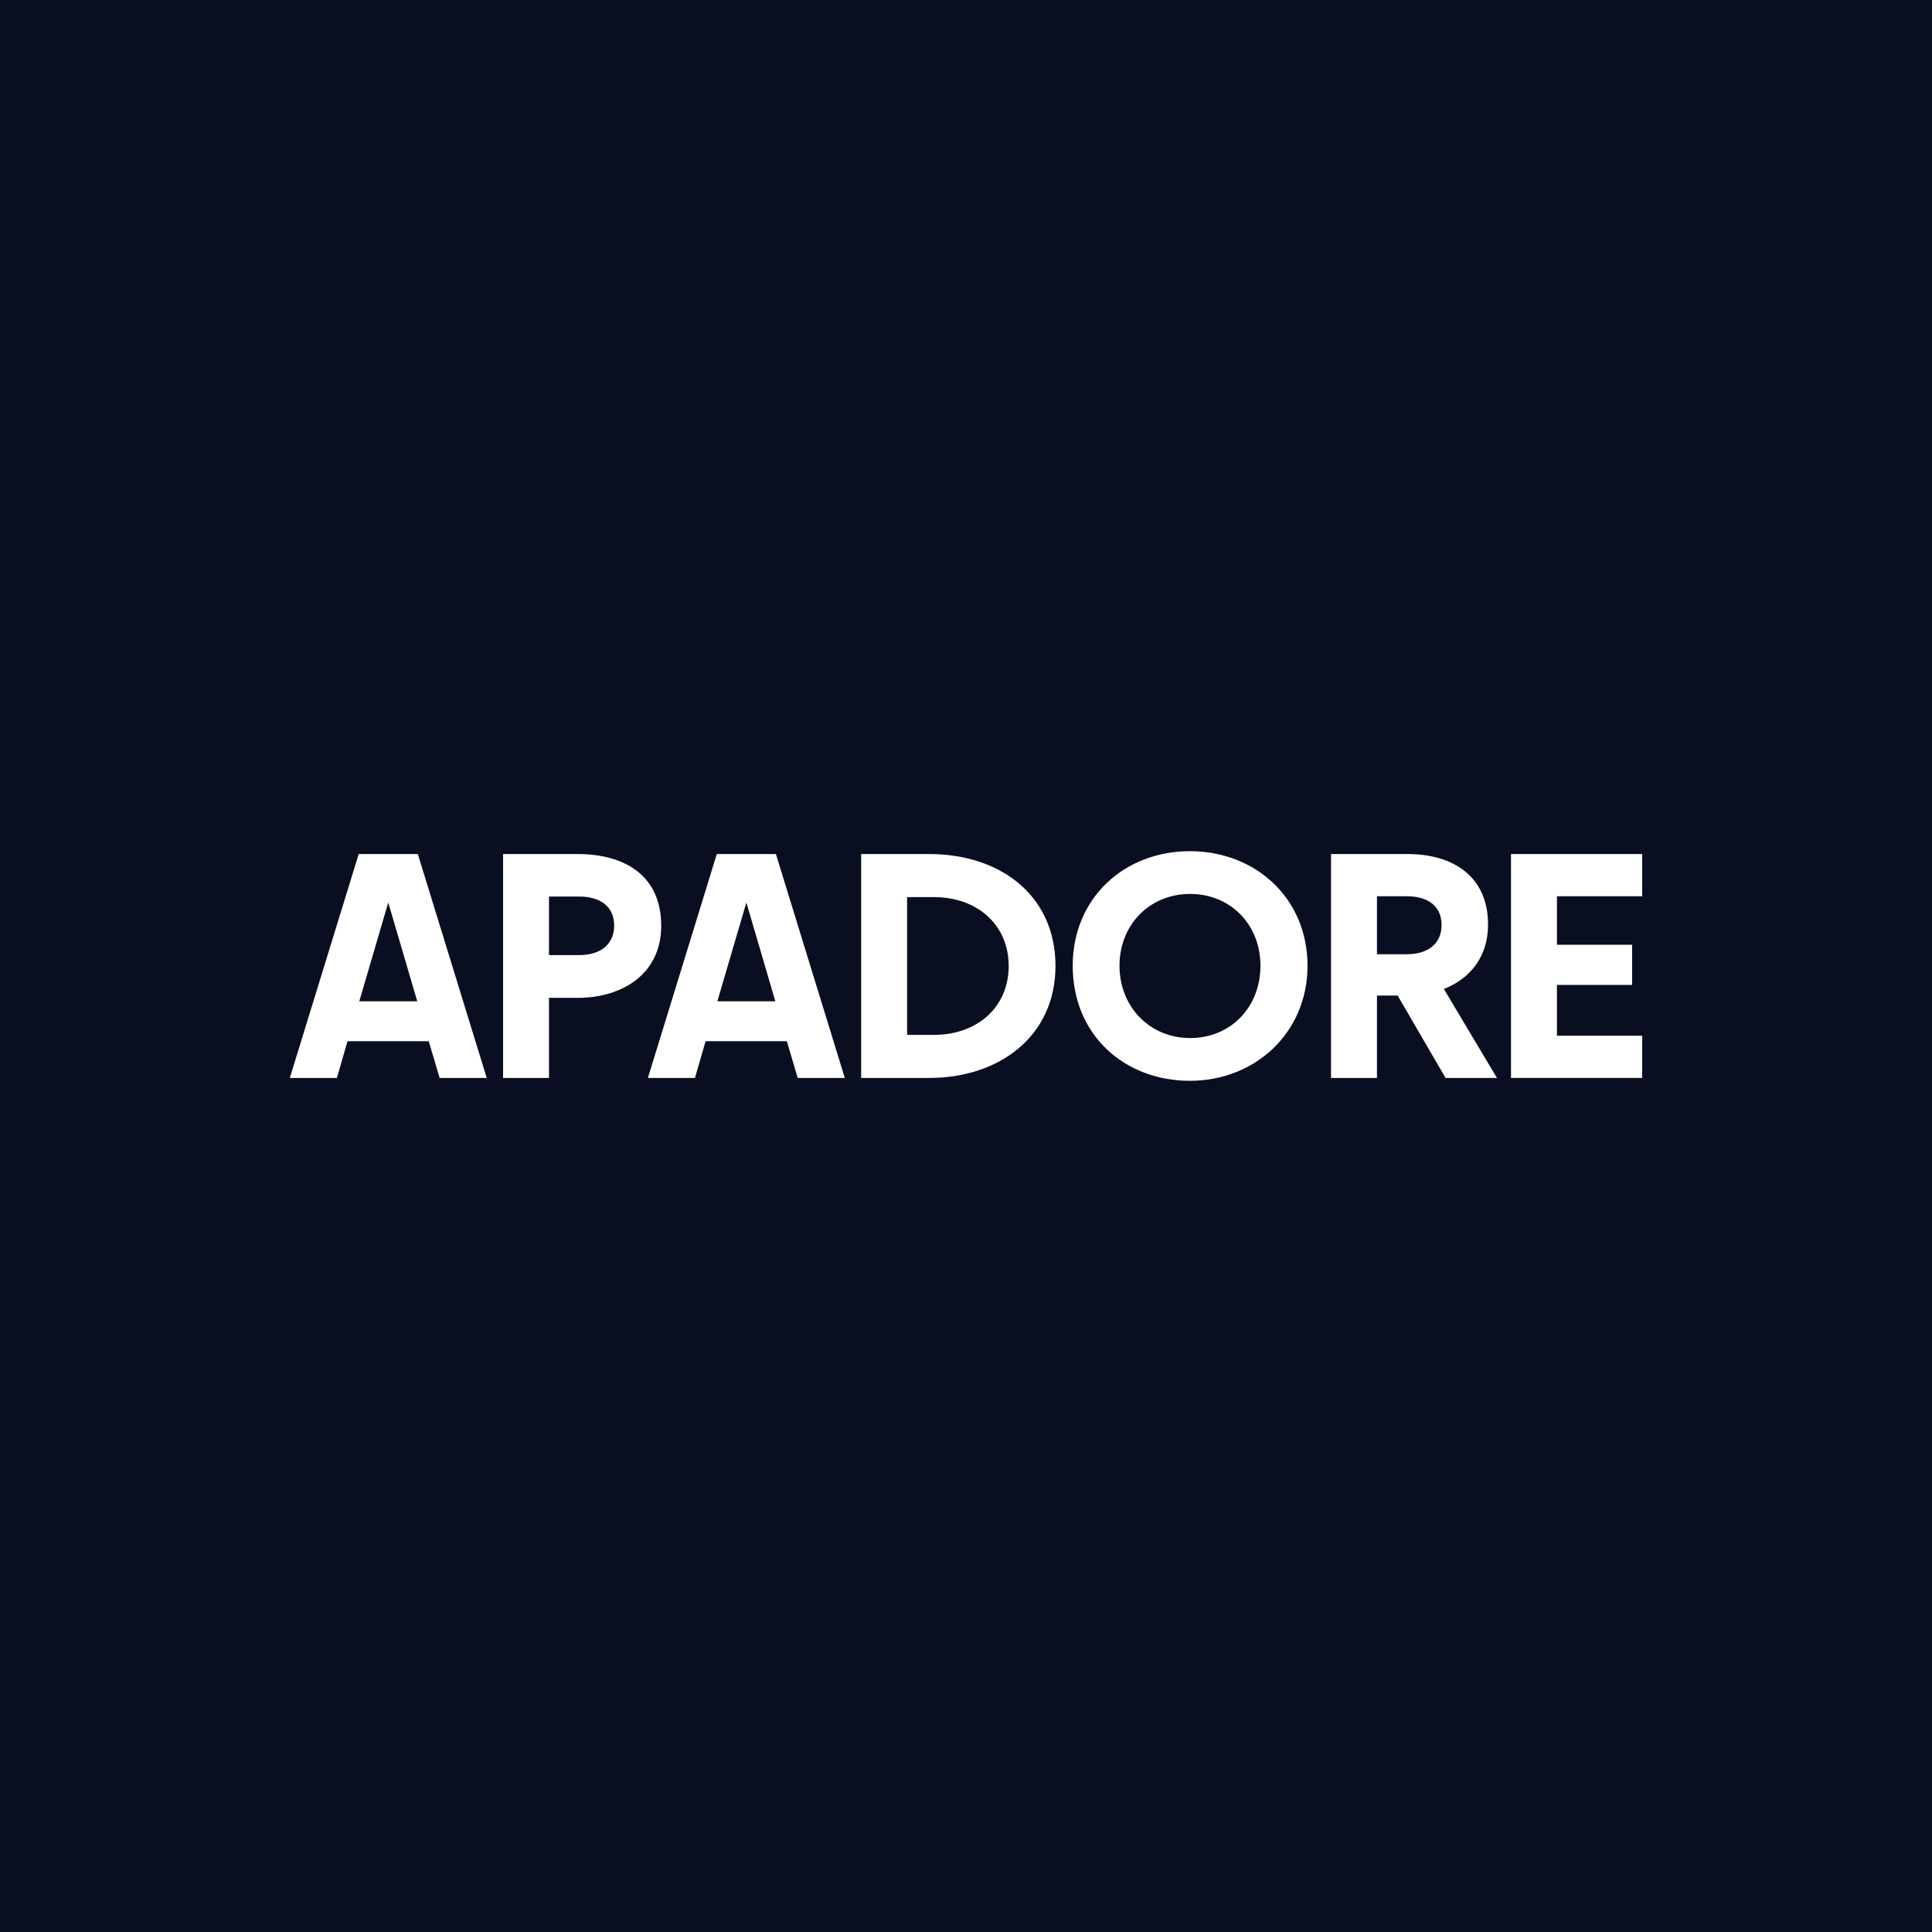
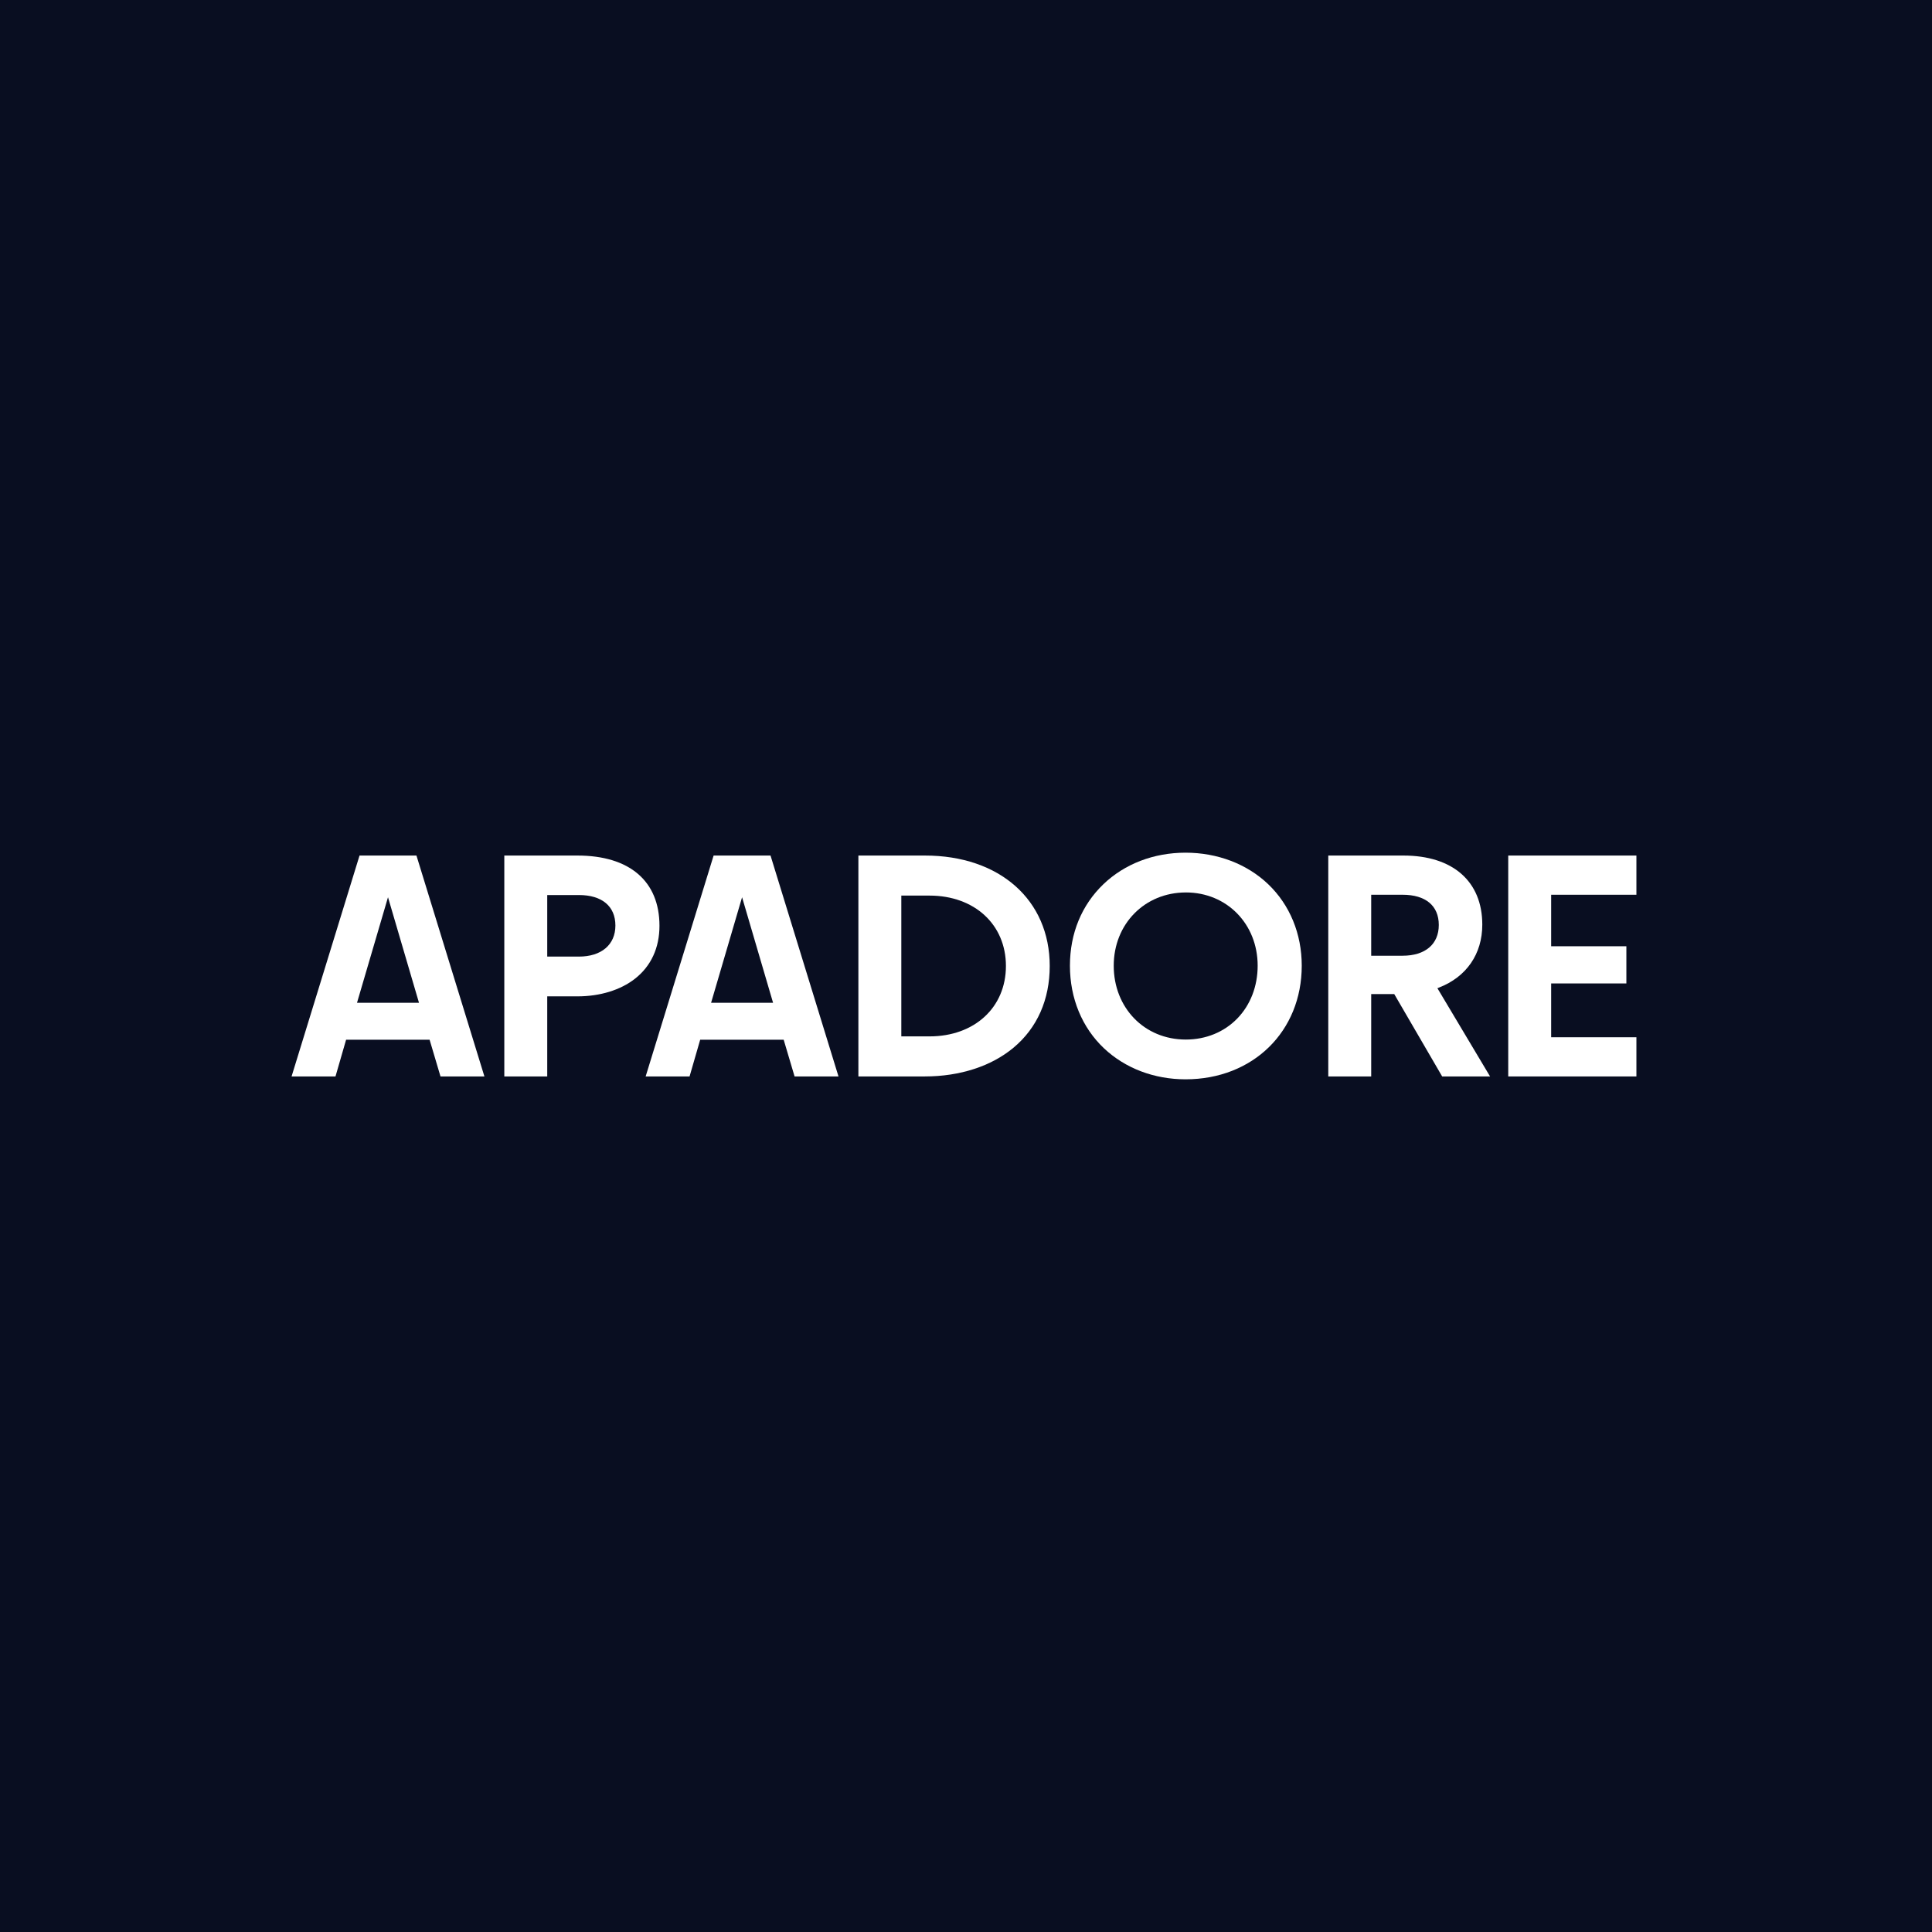
<svg xmlns="http://www.w3.org/2000/svg" viewBox="0 0 1080 1080" width="1080" height="1080">
  <rect width="1080" height="1080" fill="#090E21" />
  <g transform="translate(162.00 474.78) scale(0.55982)">
-     <path fill="#FFFFFF" fill-rule="evenodd" d="M 138.736 191.6 L 57.622 191.6 L 47.014 228.292 L 0.0 228.292 L 68.799 4.712 L 127.844 4.712 L 196.642 228.292 L 149.628 228.292 L 138.736 191.6 Z M 127.259 151.762 L 98.314 53.164 L 69.368 151.762 L 127.274 151.762 L 127.259 151.762 Z" />
-     <path fill="#FFFFFF" fill-rule="evenodd" d="M 212.958 4.712 L 287.479 4.712 C 333.34 4.712 370.885 25.342 370.885 76.372 C 370.885 124.525 331.902 148.316 287.479 148.316 L 258.818 148.316 L 258.818 228.292 L 212.958 228.292 L 212.958 4.712 Z M 288.918 105.617 C 310.132 105.617 323.886 95.01 323.886 76.087 C 323.886 57.164 310.132 47.141 288.918 47.141 L 258.818 47.141 L 258.818 105.617 L 288.918 105.617 Z" />
-     <path fill="#FFFFFF" fill-rule="evenodd" d="M 496.302 191.6 L 415.188 191.6 L 404.58 228.292 L 357.566 228.292 L 426.365 4.712 L 485.41 4.712 L 554.208 228.292 L 507.194 228.292 L 496.302 191.6 Z M 484.84 151.762 L 455.895 53.164 L 426.949 151.762 L 484.855 151.762 L 484.84 151.762 Z" />
-     <path fill="#FFFFFF" fill-rule="evenodd" d="M 570.524 4.712 L 638.453 4.712 C 710.113 4.712 764.574 46.557 764.574 116.494 C 764.574 186.431 708.675 228.277 638.453 228.277 L 570.524 228.277 L 570.524 4.712 Z M 643.053 185.293 C 687.191 185.293 717.859 156.916 717.859 116.494 C 717.859 76.072 687.191 47.696 643.053 47.696 L 616.399 47.696 L 616.399 185.278 L 643.053 185.278 L 643.053 185.293 Z" />
-     <path fill="#FFFFFF" fill-rule="evenodd" d="M 781.773 116.21 C 781.773 48.849 833.088 1.85 898.725 1.85 C 964.362 1.85 1016.245 48.864 1016.245 116.21 C 1016.245 183.555 963.508 231.153 898.725 231.153 C 833.942 231.153 781.773 185.862 781.773 116.21 Z M 969.231 116.21 C 969.231 75.218 939.417 44.549 899.009 44.549 C 858.602 44.549 828.503 75.218 828.503 116.21 C 828.503 157.201 858.602 188.439 899.009 188.439 C 939.417 188.439 969.231 157.77 969.231 116.21 Z" />
-     <path fill="#FFFFFF" fill-rule="evenodd" d="M 1039.723 4.712 L 1116.252 4.712 C 1160.974 4.712 1196.512 26.496 1196.512 75.218 C 1196.512 107.61 1178.174 129.394 1152.374 139.417 L 1205.396 228.277 L 1154.082 228.277 L 1106.214 146.009 L 1085.583 146.009 L 1085.583 228.277 L 1039.723 228.277 L 1039.723 4.712 Z M 1115.398 104.748 C 1136.328 104.748 1150.082 94.425 1150.082 75.518 C 1150.082 56.61 1136.328 46.857 1115.398 46.857 L 1085.583 46.857 L 1085.583 104.763 L 1115.398 104.763 L 1115.398 104.748 Z" />
-     <path fill="#FFFFFF" fill-rule="evenodd" d="M 1219.435 4.712 L 1350.424 4.712 L 1350.424 46.842 L 1265.295 46.842 L 1265.295 95.279 L 1340.386 95.279 L 1340.386 135.402 L 1265.295 135.402 L 1265.295 186.132 L 1350.424 186.132 L 1350.424 228.262 L 1219.435 228.262 L 1219.435 4.712 Z" />
+     <path fill="#FFFFFF" fill-rule="evenodd" d="M 150.479 226.79 L 139.587 190.099 L 56.225 190.099 L 45.618 226.79 L 1.765 226.79 L 69.635 6.207 L 126.462 6.207 L 194.332 226.79 L 150.464 226.79 L 150.479 226.79 Z M 67.103 153.257 L 129.009 153.257 L 98.056 47.842 L 67.103 153.257 Z" />
+     <path fill="#FFFFFF" fill-rule="evenodd" d="M 214.198 226.79 L 214.198 6.207 L 287.222 6.207 C 339.285 6.207 369.13 31.781 369.13 76.368 C 369.13 98.422 360.665 116.701 344.664 129.211 C 330.161 140.552 309.755 146.815 287.222 146.815 L 257.062 146.815 L 257.062 226.79 L 214.198 226.79 Z M 257.062 107.112 L 288.66 107.112 C 311.148 107.112 325.127 95.231 325.127 76.084 C 325.127 56.937 311.837 45.64 288.66 45.64 L 257.062 45.64 L 257.062 107.112 Z" />
+     <path fill="#FFFFFF" fill-rule="evenodd" d="M 504.045 226.79 L 493.153 190.099 L 409.792 190.099 L 399.184 226.79 L 355.331 226.79 L 423.201 6.207 L 480.028 6.207 L 547.898 226.79 L 504.03 226.79 L 504.045 226.79 Z M 420.669 153.257 L 482.575 153.257 L 451.622 47.842 L 420.669 153.257 Z" />
+     <path fill="#FFFFFF" fill-rule="evenodd" d="M 567.764 226.79 L 567.764 6.207 L 634.196 6.207 C 708.732 6.207 758.818 50.524 758.818 116.491 C 758.818 150.126 746.308 178.353 722.636 198.099 C 700.477 216.587 669.074 226.775 634.196 226.775 L 567.764 226.775 L 567.764 226.79 Z M 610.629 186.788 L 638.78 186.788 C 683.712 186.788 715.085 157.887 715.085 116.491 C 715.085 75.095 683.712 46.194 638.78 46.194 L 610.629 46.194 L 610.629 186.773 L 610.629 186.788 Z" />
+     <path fill="#FFFFFF" fill-rule="evenodd" d="M 894.452 229.652 C 863.124 229.652 834.209 218.67 813.039 198.714 C 791.09 178.023 778.999 148.733 778.999 116.221 C 778.999 83.71 790.865 55.513 812.394 34.853 C 833.579 14.537 862.72 3.345 894.452 3.345 C 926.185 3.345 955.745 14.537 977.004 34.853 C 998.579 55.483 1010.475 84.369 1010.475 116.206 C 1010.475 181.933 961.678 229.652 894.452 229.652 Z M 894.737 43.063 C 853.686 43.063 822.732 74.511 822.732 116.221 C 822.732 157.932 853.011 189.949 894.737 189.949 C 914.693 189.949 932.927 182.503 946.081 168.959 C 959.221 155.445 966.457 136.702 966.457 116.206 C 966.457 74.496 935.623 43.048 894.737 43.048 L 894.737 43.063 Z" />
+     <path fill="#FFFFFF" fill-rule="evenodd" d="M 1150.694 226.79 L 1102.825 144.523 L 1079.828 144.523 L 1079.828 226.79 L 1036.963 226.79 L 1036.963 6.207 L 1111.994 6.207 C 1161.316 6.207 1190.756 32.006 1190.756 75.215 C 1190.756 104.46 1175.01 127.353 1147.577 138.02 L 1145.929 138.665 L 1198.517 226.775 L 1150.708 226.775 L 1150.694 226.79 Z M 1079.828 106.243 L 1111.14 106.243 C 1133.794 106.243 1147.323 94.752 1147.323 75.514 C 1147.323 56.277 1134.138 45.355 1111.14 45.355 L 1079.828 45.355 L 1079.828 106.258 L 1079.828 106.243 Z" />
+     <path fill="#FFFFFF" fill-rule="evenodd" d="M 1216.66 226.79 L 1216.66 6.207 L 1344.653 6.207 L 1344.653 45.355 L 1259.524 45.355 L 1259.524 96.789 L 1334.63 96.789 L 1334.63 133.915 L 1259.524 133.915 L 1259.524 187.657 L 1344.653 187.657 L 1344.653 226.79 L 1216.66 226.79 Z" />
  </g>
</svg>
